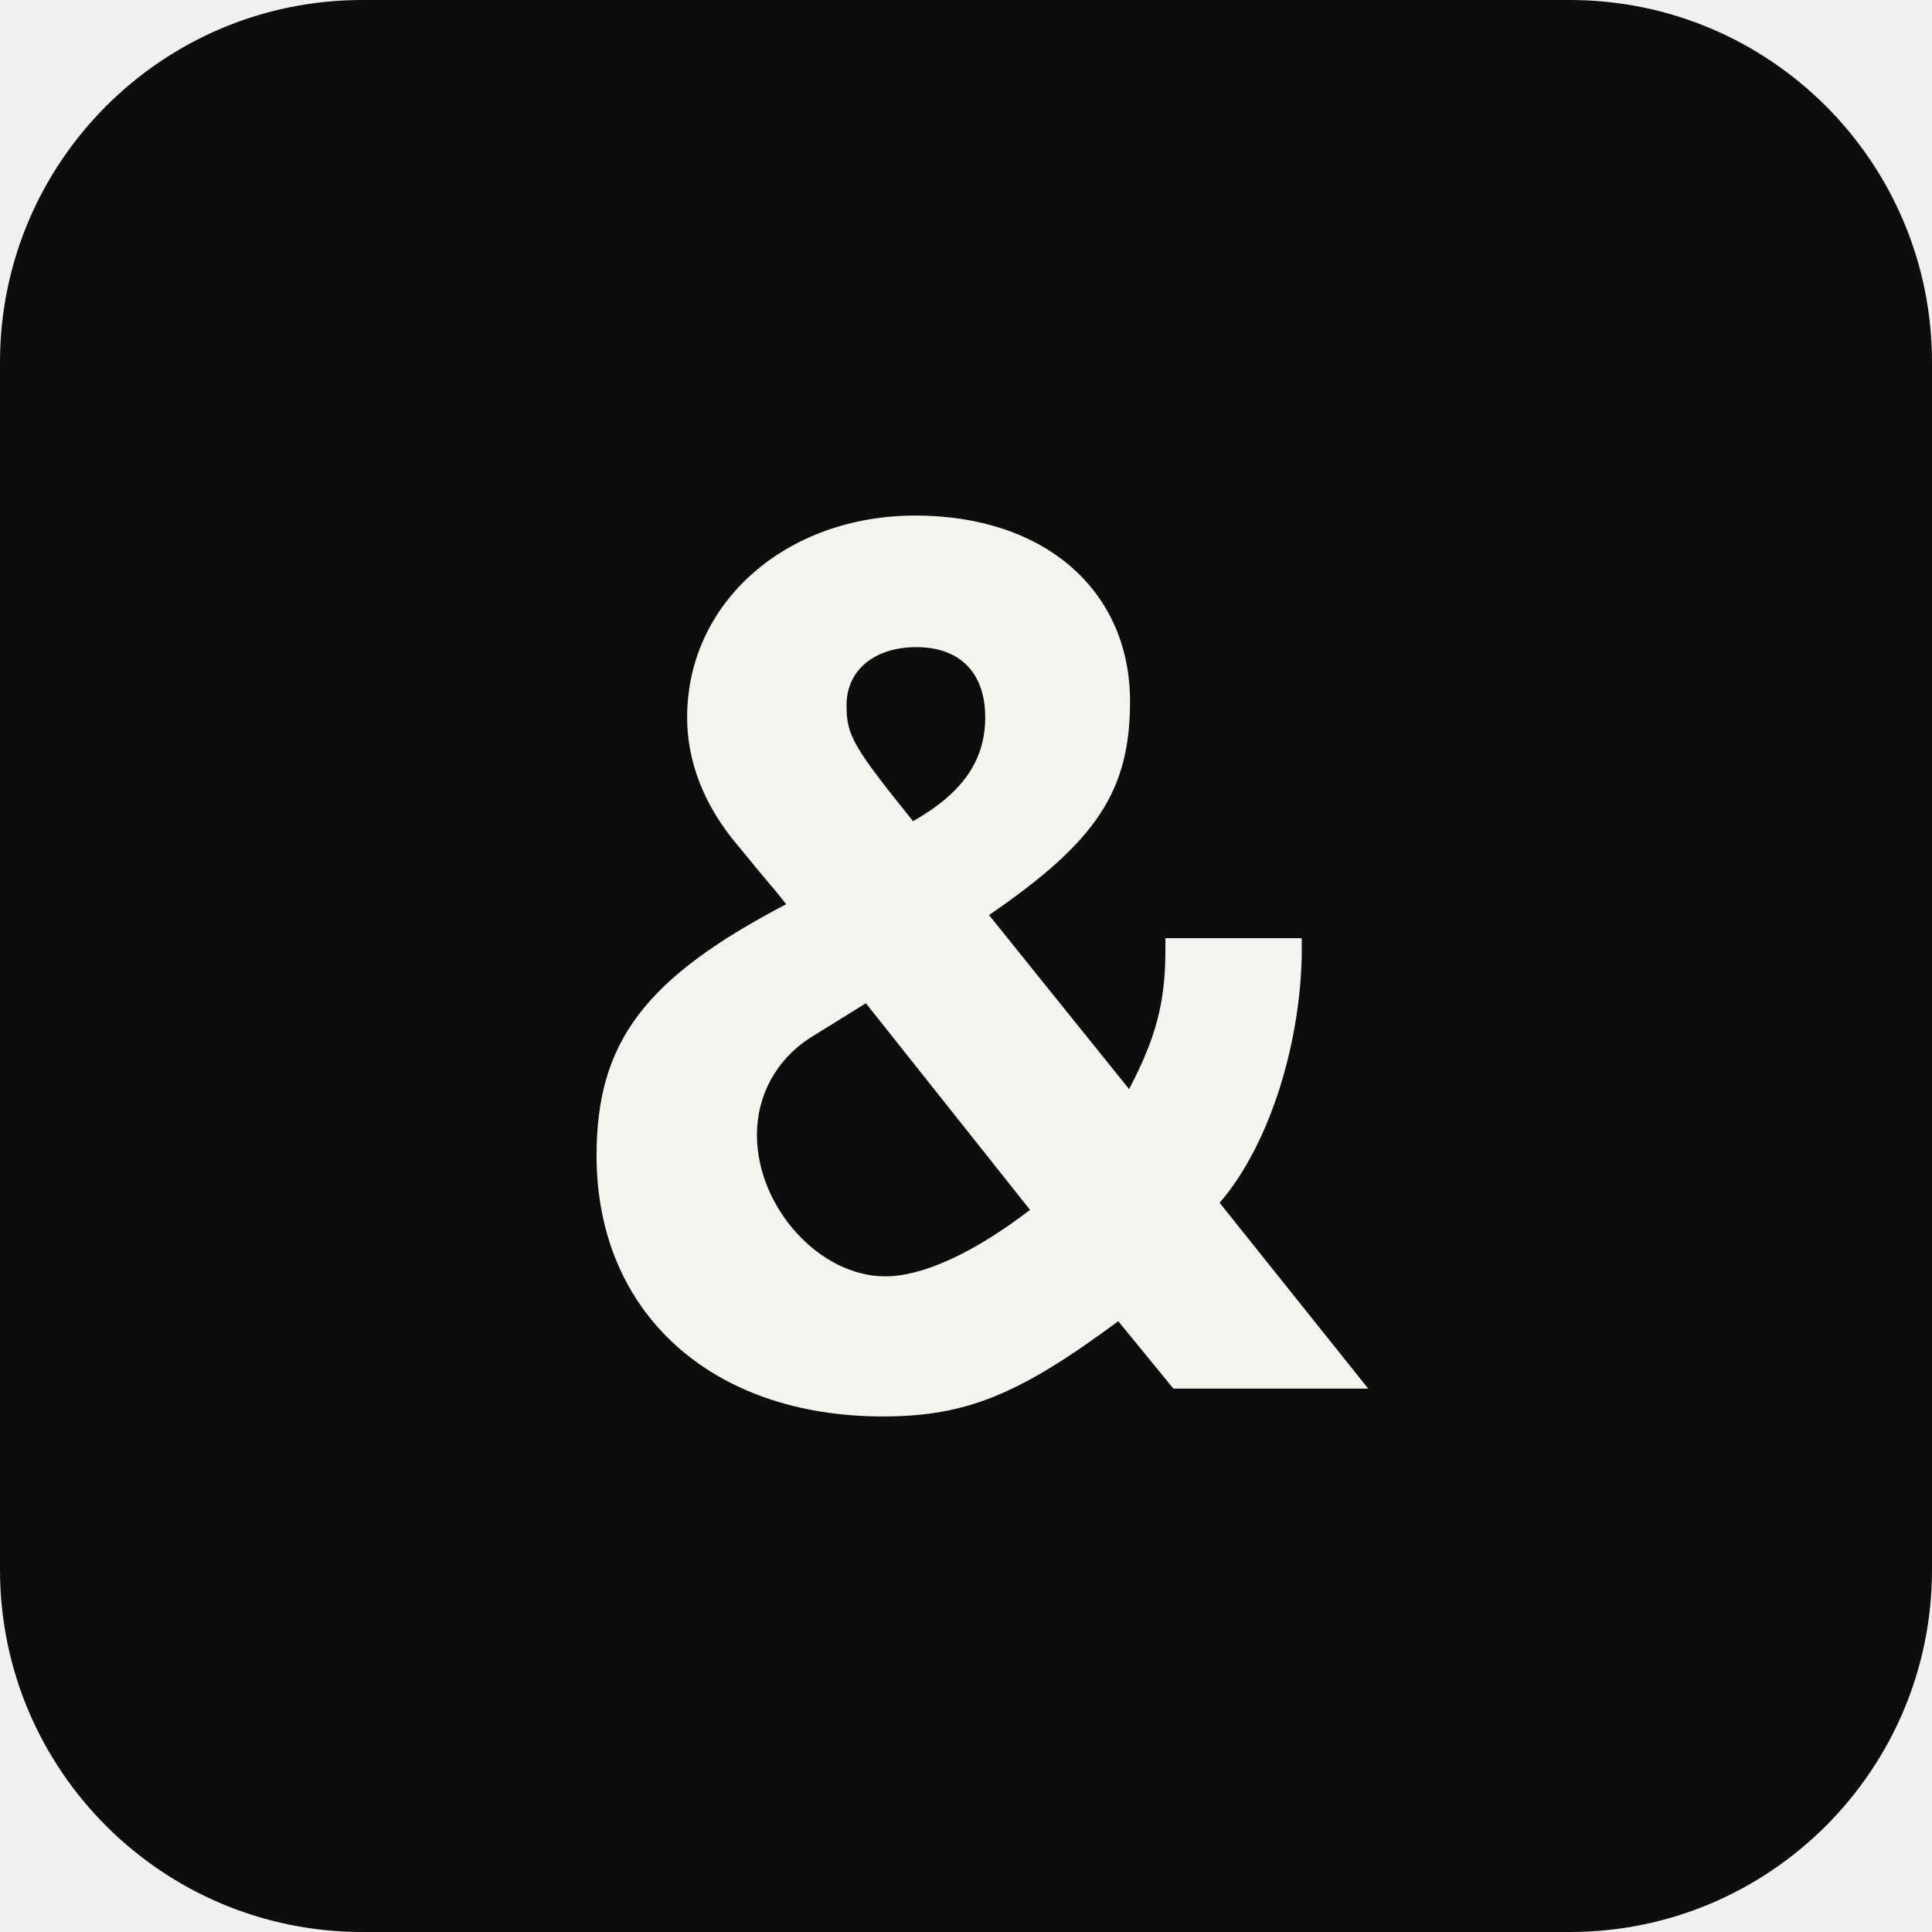
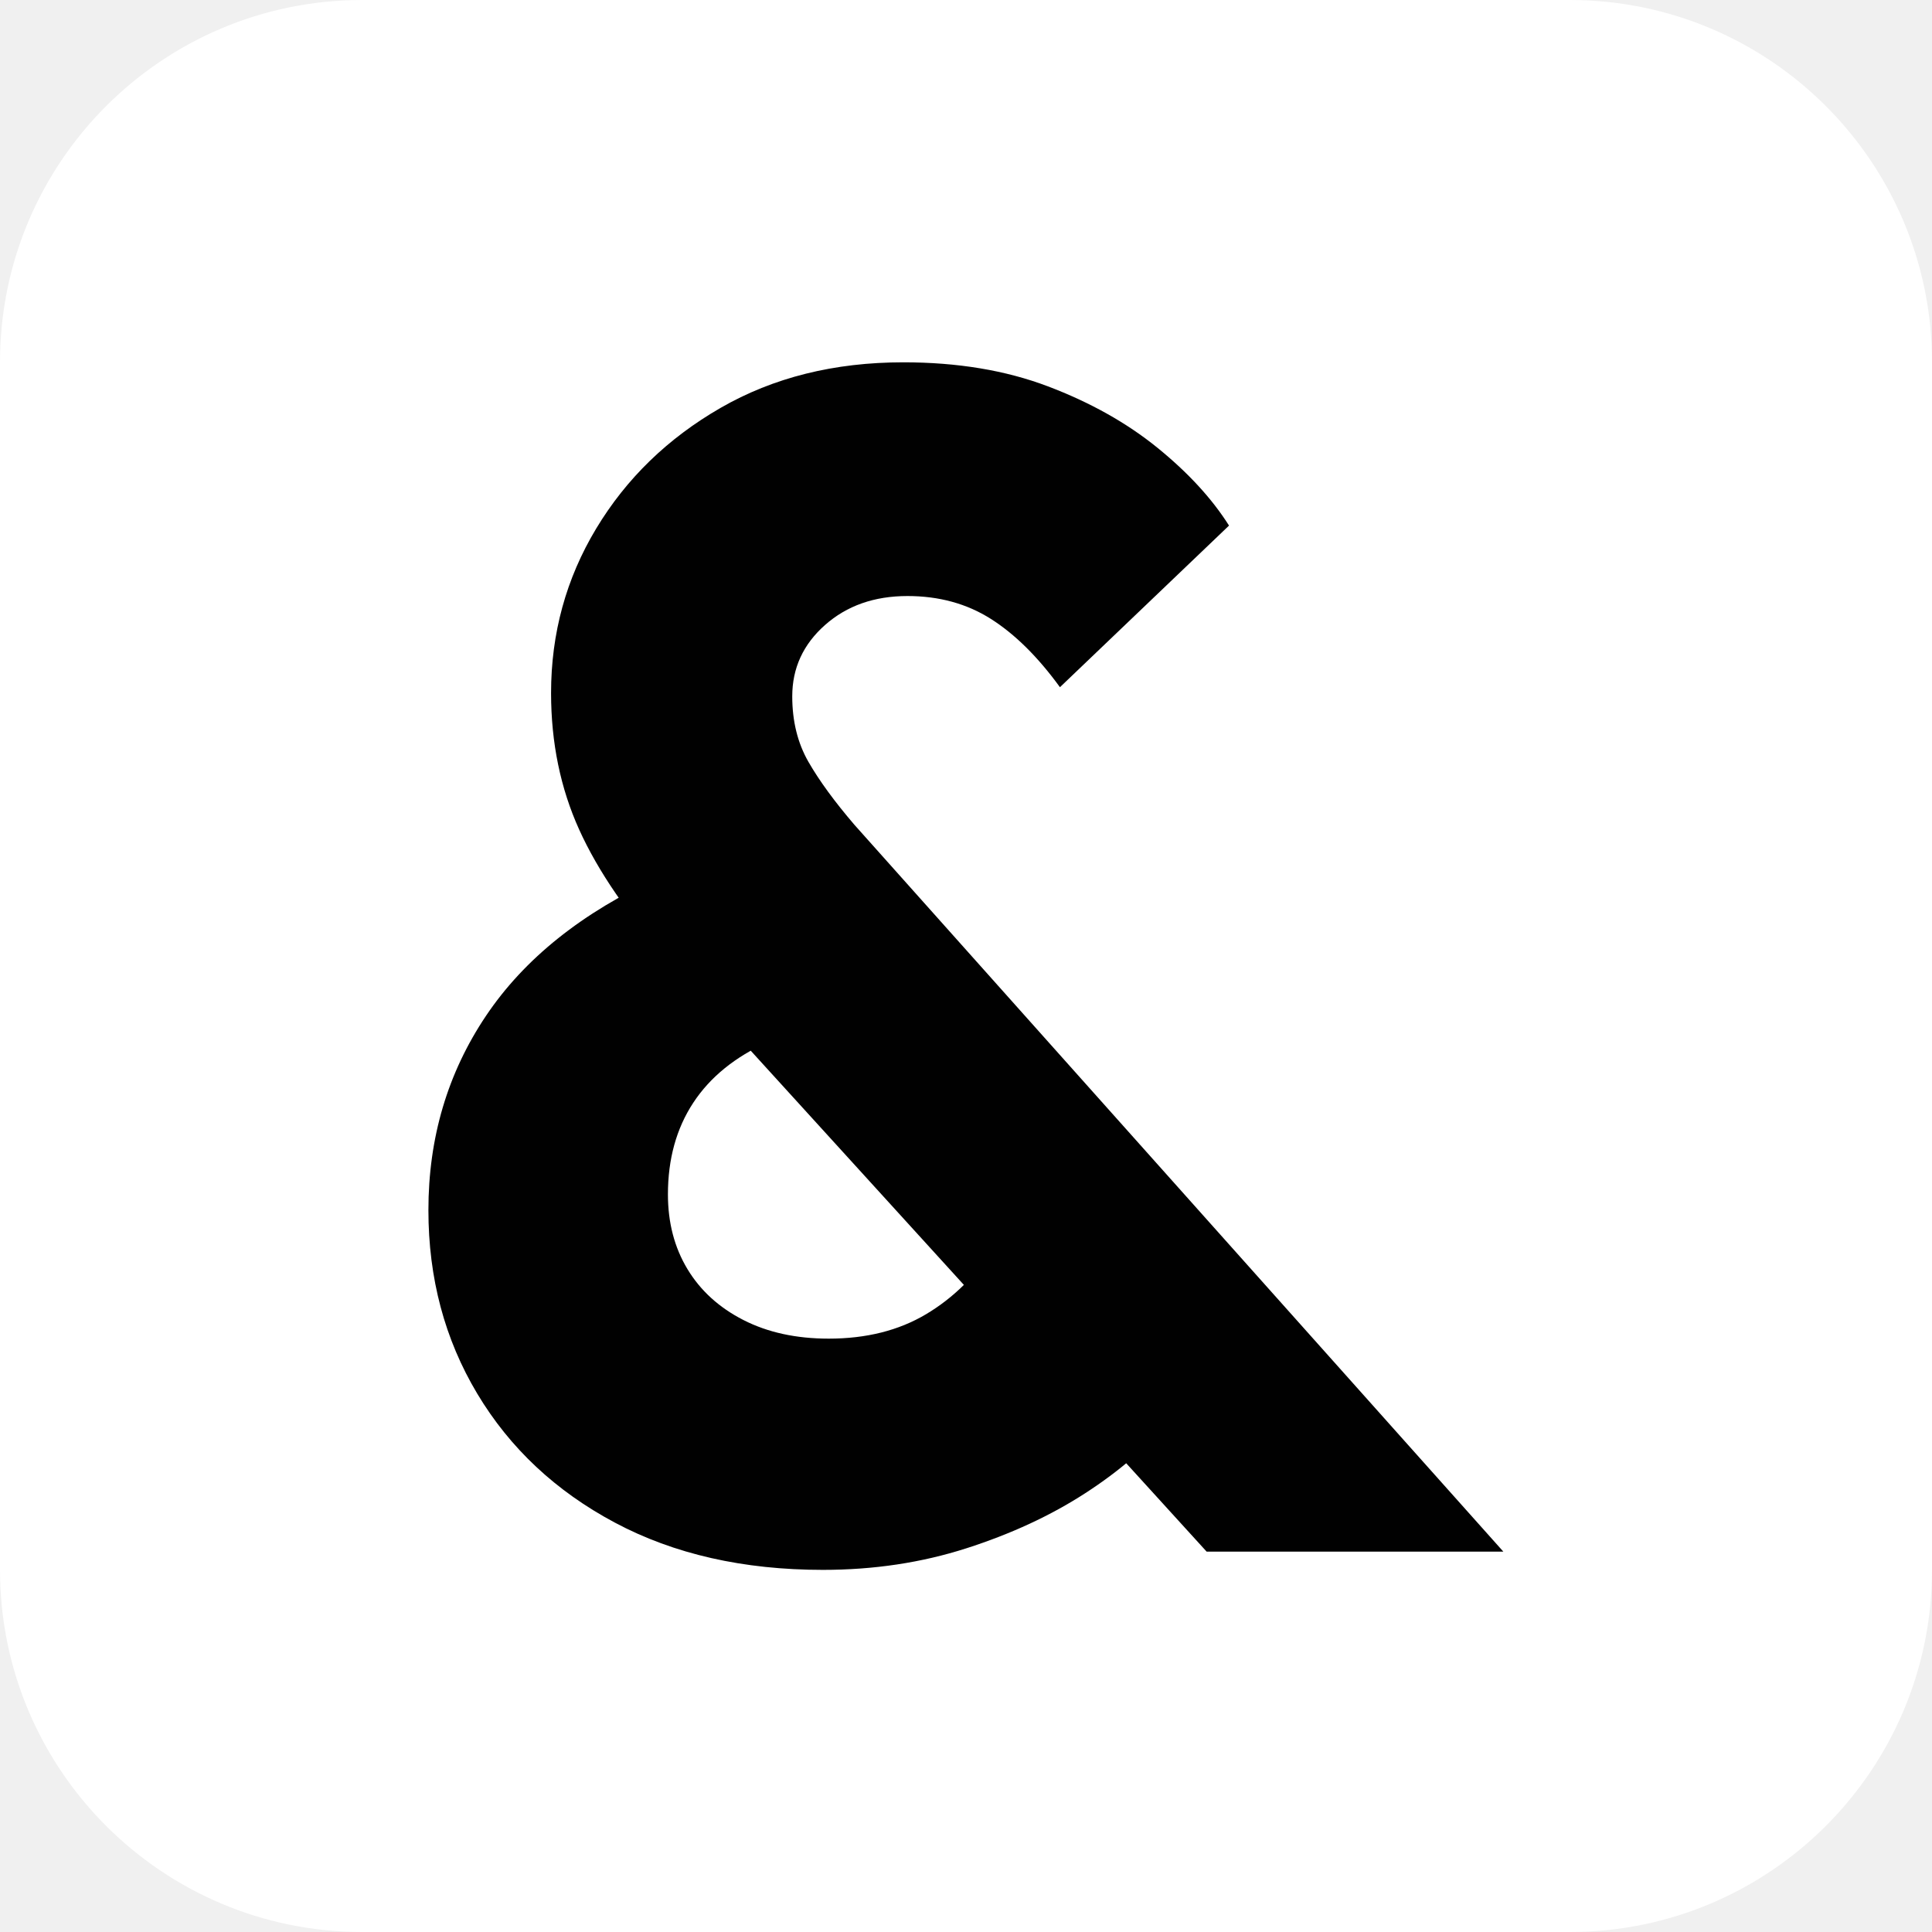
<svg xmlns="http://www.w3.org/2000/svg" viewBox="0 0 64 64">
-   <style>rect{fill:#0d0d0d}text{fill:#f5f3ee}@media (prefers-color-scheme:dark){rect{fill:#f5f3ee}text{fill:#0d0d0d}}</style>
-   <rect width="64" height="64" rx="12" />
-   <text x="32" y="46" font-family="Helvetica,Arial,sans-serif" font-weight="800" font-size="40" text-anchor="middle">&amp;</text>
+   <rect width="64" height="64" rx="12" fill="#fff" />
+   <path fill="#010101" transform="translate(12.05 51.40) scale(0.05491 -0.05491)" d="M508.5 0 184.5 356Q147 398 130.0 435.5Q113 473 113 518Q113 572 140.25 617.25Q167.5 662.5 215.25 690.0Q263 717.5 325.5 717.5Q374.5 717.5 412.75 703.0Q451 688.5 478.75 666.0Q506.5 643.5 522 619L420 521.5Q400 549 378.25 562.75Q356.5 576.5 328 576.5Q298 576.5 278.25 559.0Q258.5 541.5 258.5 516Q258.5 493.5 268.25 476.5Q278 459.5 296 438.5L687.5 0ZM277 -11Q205 -11 151.5 17.5Q98 46 68.5 95.25Q39 144.5 39 206Q39 271.5 73.75 323.25Q108.5 375 178.5 407L244 307.5Q214 294 198.75 270.75Q183.5 247.5 183.5 215.5Q183.5 190 195.25 170.5Q207 151 229.0 139.75Q251 128.5 280.5 128.5Q314.5 128.5 339.25 143.25Q364 158 380.5 184L484 77.5Q466.5 55.5 435.25 35.25Q404 15 363.5 2.0Q323 -11 277 -11Z" />
</svg>
